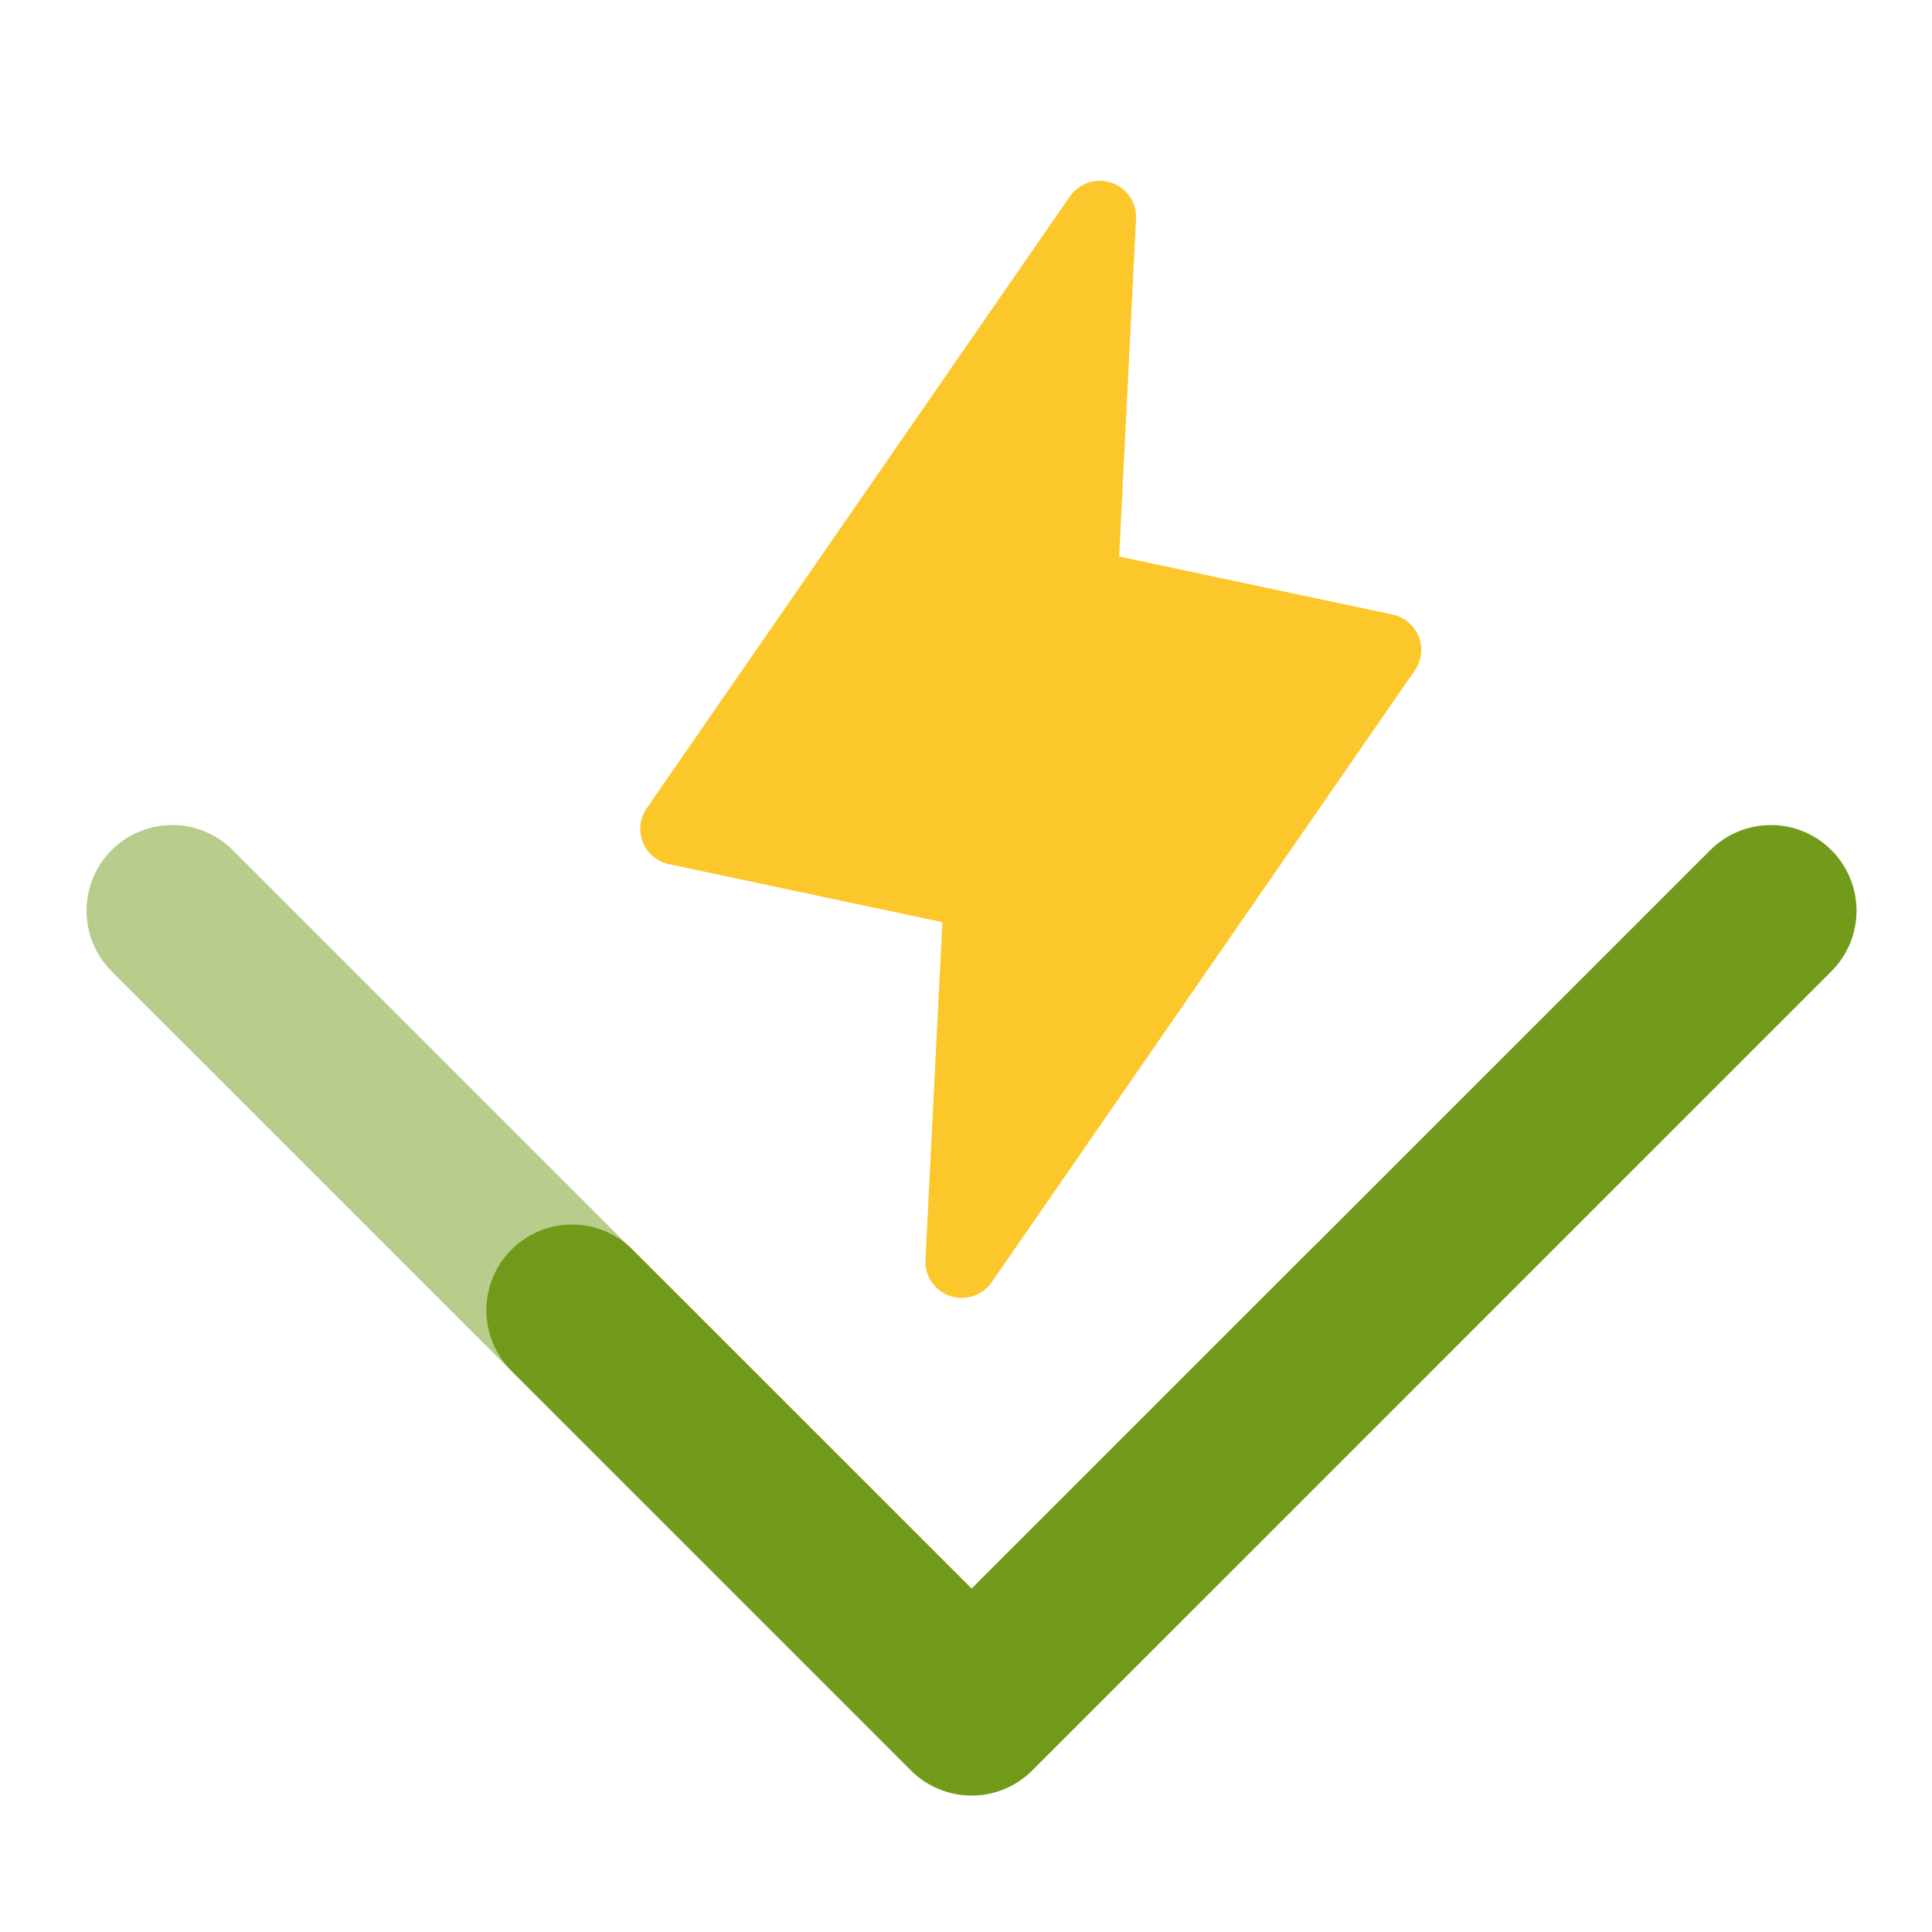
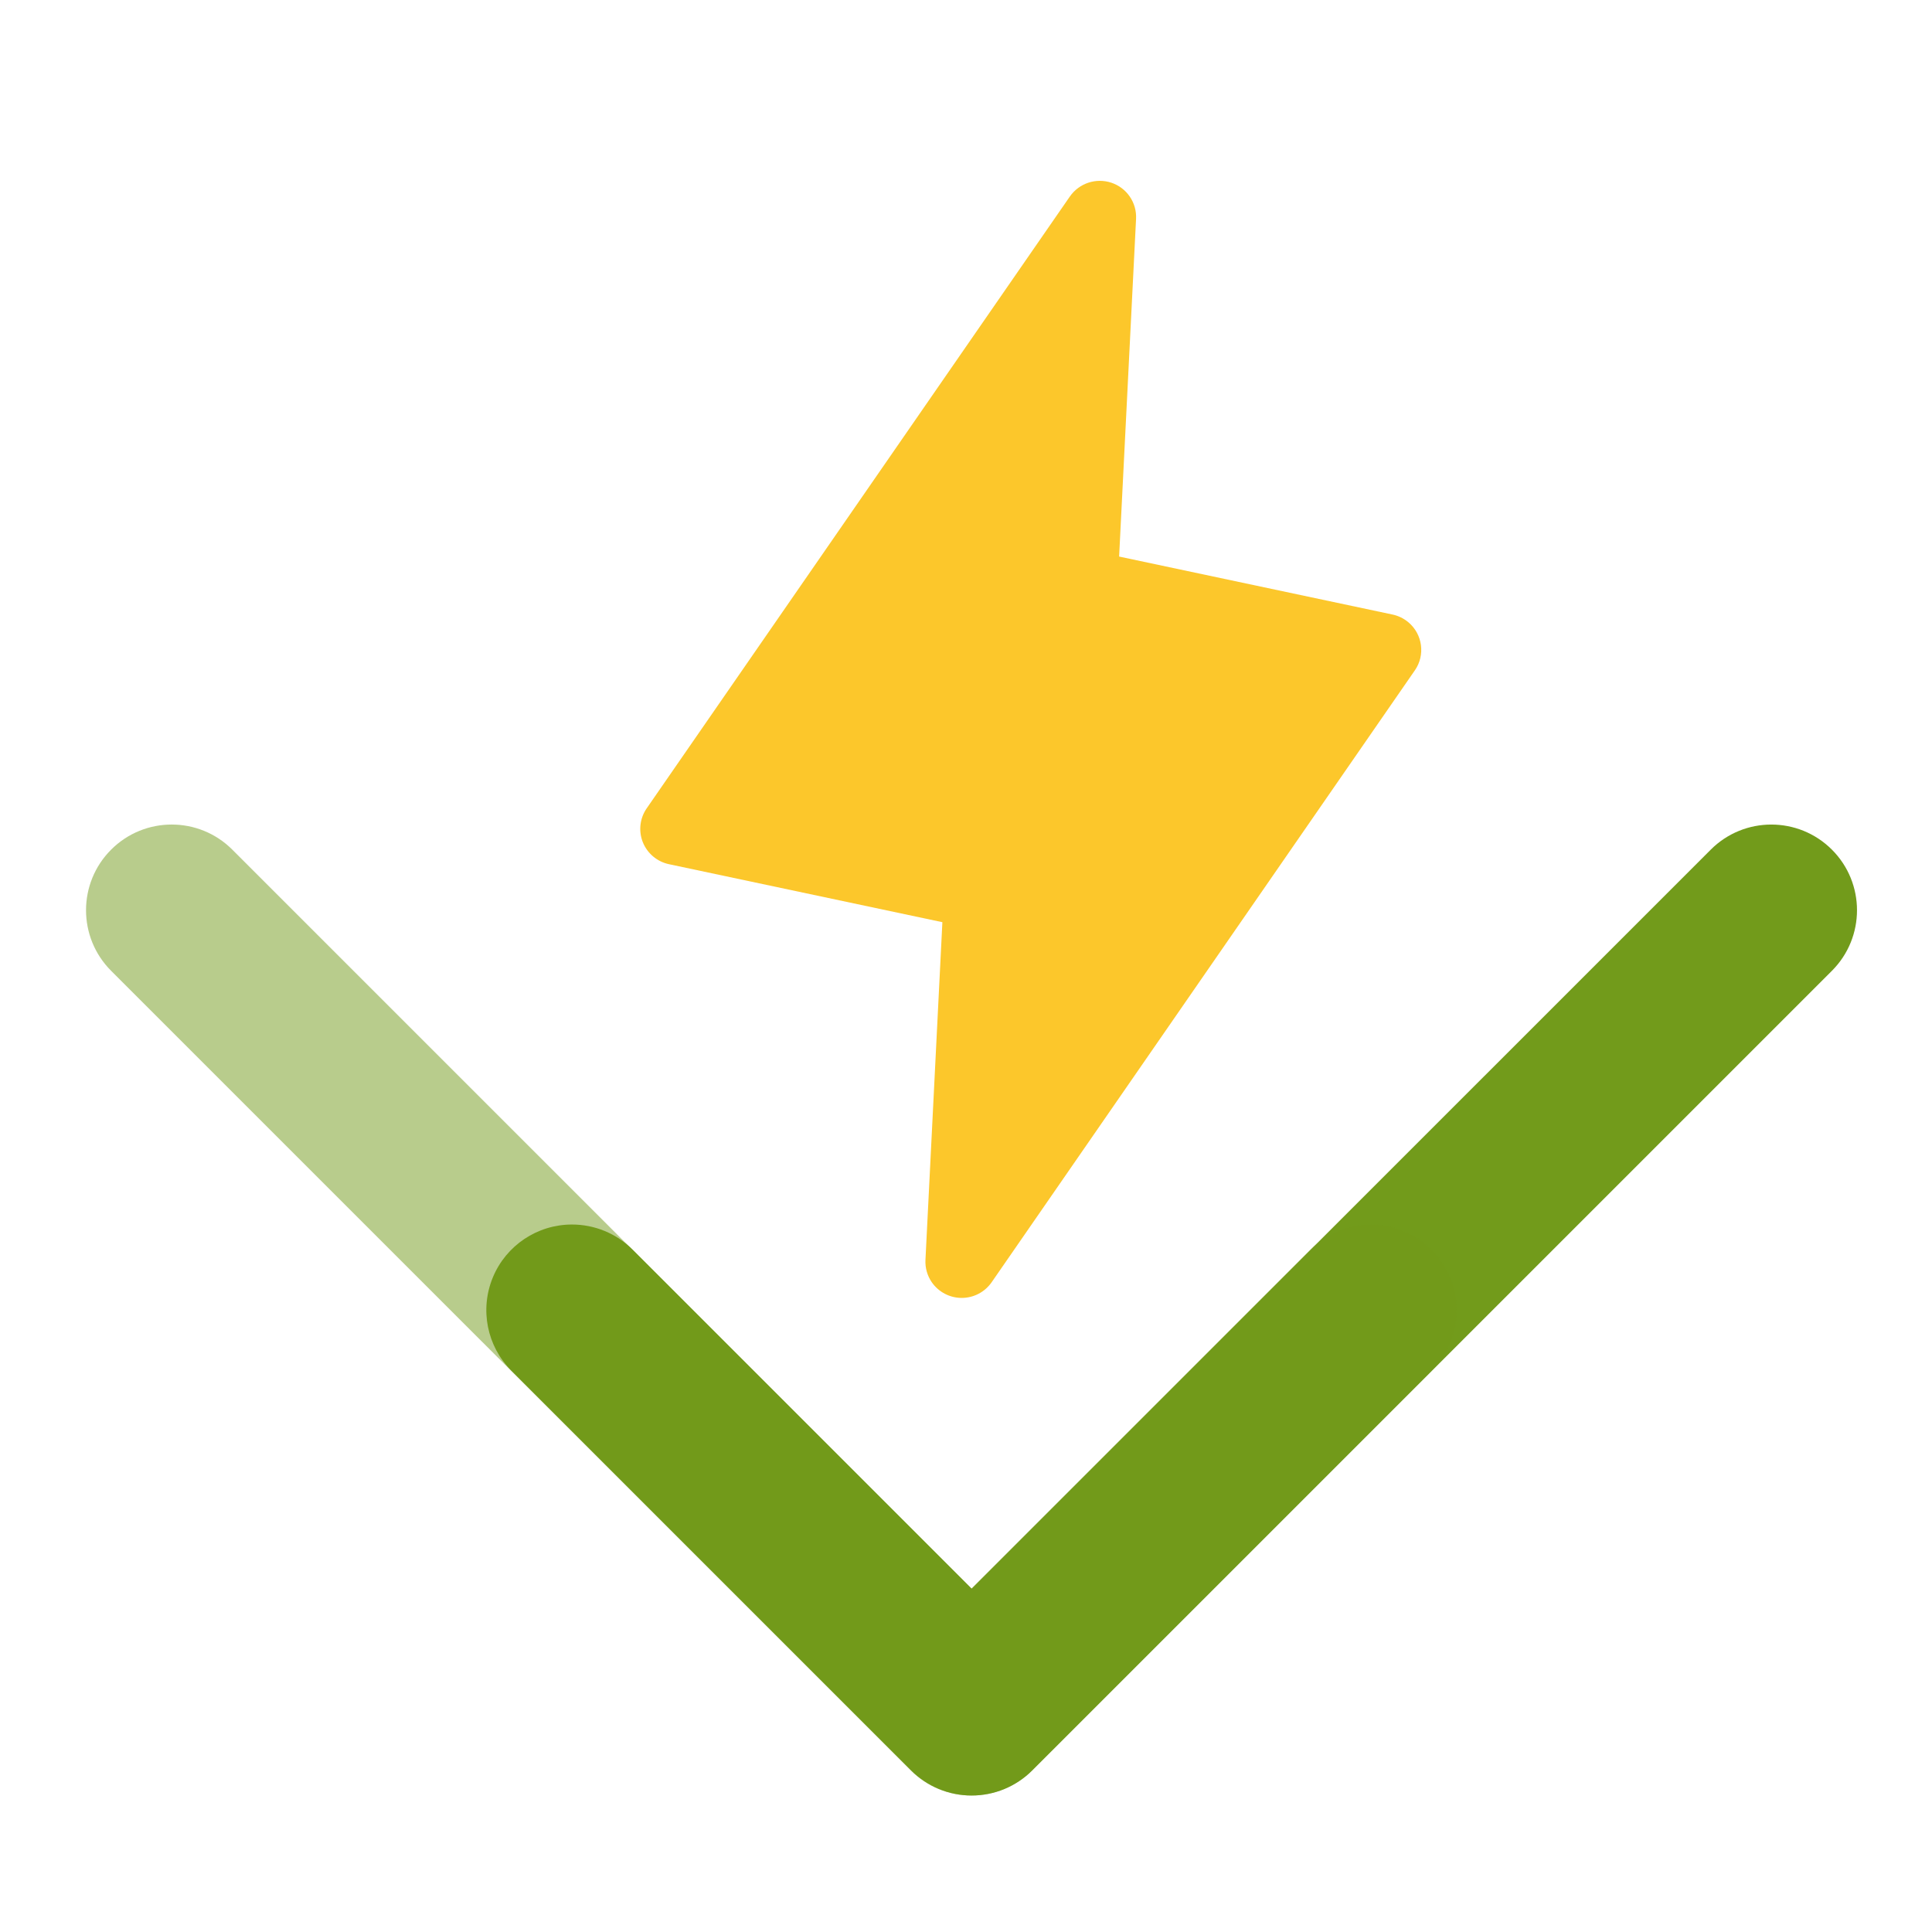
<svg xmlns="http://www.w3.org/2000/svg" width="260" height="260" viewBox="0 0 165 165" fill="none">
-   <path d="M120.831 57.254L84.693 109.505C84.31 110.059 83.756 110.474 83.115 110.687C82.474 110.9 81.781 110.898 81.141 110.684C80.501 110.469 79.95 110.052 79.57 109.497C79.191 108.941 79.003 108.277 79.037 107.606L80.483 78.758L57.134 73.806C56.635 73.701 56.17 73.474 55.781 73.147C55.391 72.819 55.089 72.401 54.9 71.929C54.712 71.457 54.643 70.946 54.701 70.441C54.758 69.936 54.94 69.453 55.229 69.034L91.368 16.784C91.751 16.229 92.305 15.815 92.946 15.602C93.587 15.389 94.28 15.39 94.92 15.605C95.559 15.82 96.111 16.237 96.491 16.792C96.87 17.348 97.058 18.012 97.024 18.683L95.577 47.531L118.926 52.483C119.425 52.589 119.89 52.815 120.28 53.143C120.67 53.47 120.972 53.888 121.16 54.36C121.349 54.832 121.417 55.343 121.36 55.848C121.303 56.353 121.121 56.836 120.831 57.255L120.831 57.254Z" fill="#FCC72B" />
-   <path d="M82.987 153.343C82.025 153.344 81.073 153.156 80.186 152.788C79.297 152.42 78.491 151.88 77.812 151.2L43.666 117.056C42.3 115.683 41.534 113.824 41.537 111.887C41.539 109.95 42.31 108.092 43.68 106.723C45.049 105.353 46.906 104.582 48.843 104.579C50.781 104.577 52.64 105.342 54.013 106.708L82.987 135.678L146.105 72.563C147.481 71.209 149.336 70.454 151.266 70.462C153.197 70.469 155.046 71.24 156.41 72.605C157.775 73.969 158.546 75.818 158.554 77.749C158.561 79.679 157.806 81.534 156.452 82.91L88.16 151.2C87.481 151.881 86.675 152.42 85.787 152.788C84.899 153.156 83.948 153.344 82.987 153.343Z" fill="#729B1B" />
-   <path d="M82.957 153.343C83.918 153.344 84.87 153.156 85.758 152.788C86.646 152.42 87.453 151.88 88.132 151.2L122.278 117.056C123.644 115.683 124.41 113.824 124.407 111.887C124.405 109.95 123.634 108.092 122.264 106.723C120.894 105.353 119.037 104.582 117.1 104.579C115.163 104.577 113.304 105.342 111.93 106.708L82.957 135.678L19.839 72.563C18.463 71.209 16.608 70.454 14.678 70.462C12.747 70.469 10.898 71.24 9.533 72.605C8.168 73.969 7.398 75.818 7.39 77.749C7.382 79.679 8.138 81.534 9.491 82.91L77.784 151.2C78.463 151.881 79.269 152.42 80.157 152.788C81.045 153.156 81.996 153.344 82.957 153.343Z" fill="#729B1B" fill-opacity="0.5" />
+   <path d="m120.831 57.254-36.138 52.251a3.11 3.11 0 0 1-5.123-.008 3.08 3.08 0 0 1-.533-1.891l1.446-28.848-23.349-4.952A3.1 3.1 0 0 1 54.9 71.93a3.08 3.08 0 0 1 .33-2.895l36.138-52.25a3.12 3.12 0 0 1 3.552-1.179c.64.215 1.19.632 1.57 1.187.38.556.568 1.22.534 1.891l-1.447 28.848 23.349 4.952c.499.106.964.332 1.354.66a3.076 3.076 0 0 1 .551 4.112" fill="#fcc72b" />
+   <path d="M82.987 153.343a7.3 7.3 0 0 1-5.175-2.143l-34.146-34.144a7.315 7.315 0 0 1 5.178-12.477 7.32 7.32 0 0 1 5.17 2.129l28.973 28.97 63.118-63.115a7.316 7.316 0 0 1 10.347 10.347L88.16 151.2a7.3 7.3 0 0 1-5.173 2.143" fill="#729b1b" />
+   <path d="M82.957 153.343a7.3 7.3 0 0 0 5.175-2.143l34.146-34.144a7.313 7.313 0 0 0-.014-10.333 7.32 7.32 0 0 0-10.334-.015l-28.973 28.97L19.84 72.563A7.317 7.317 0 0 0 9.49 82.91l68.293 68.29a7.3 7.3 0 0 0 5.173 2.143" fill="#729b1b" fill-opacity=".5" />
</svg>
